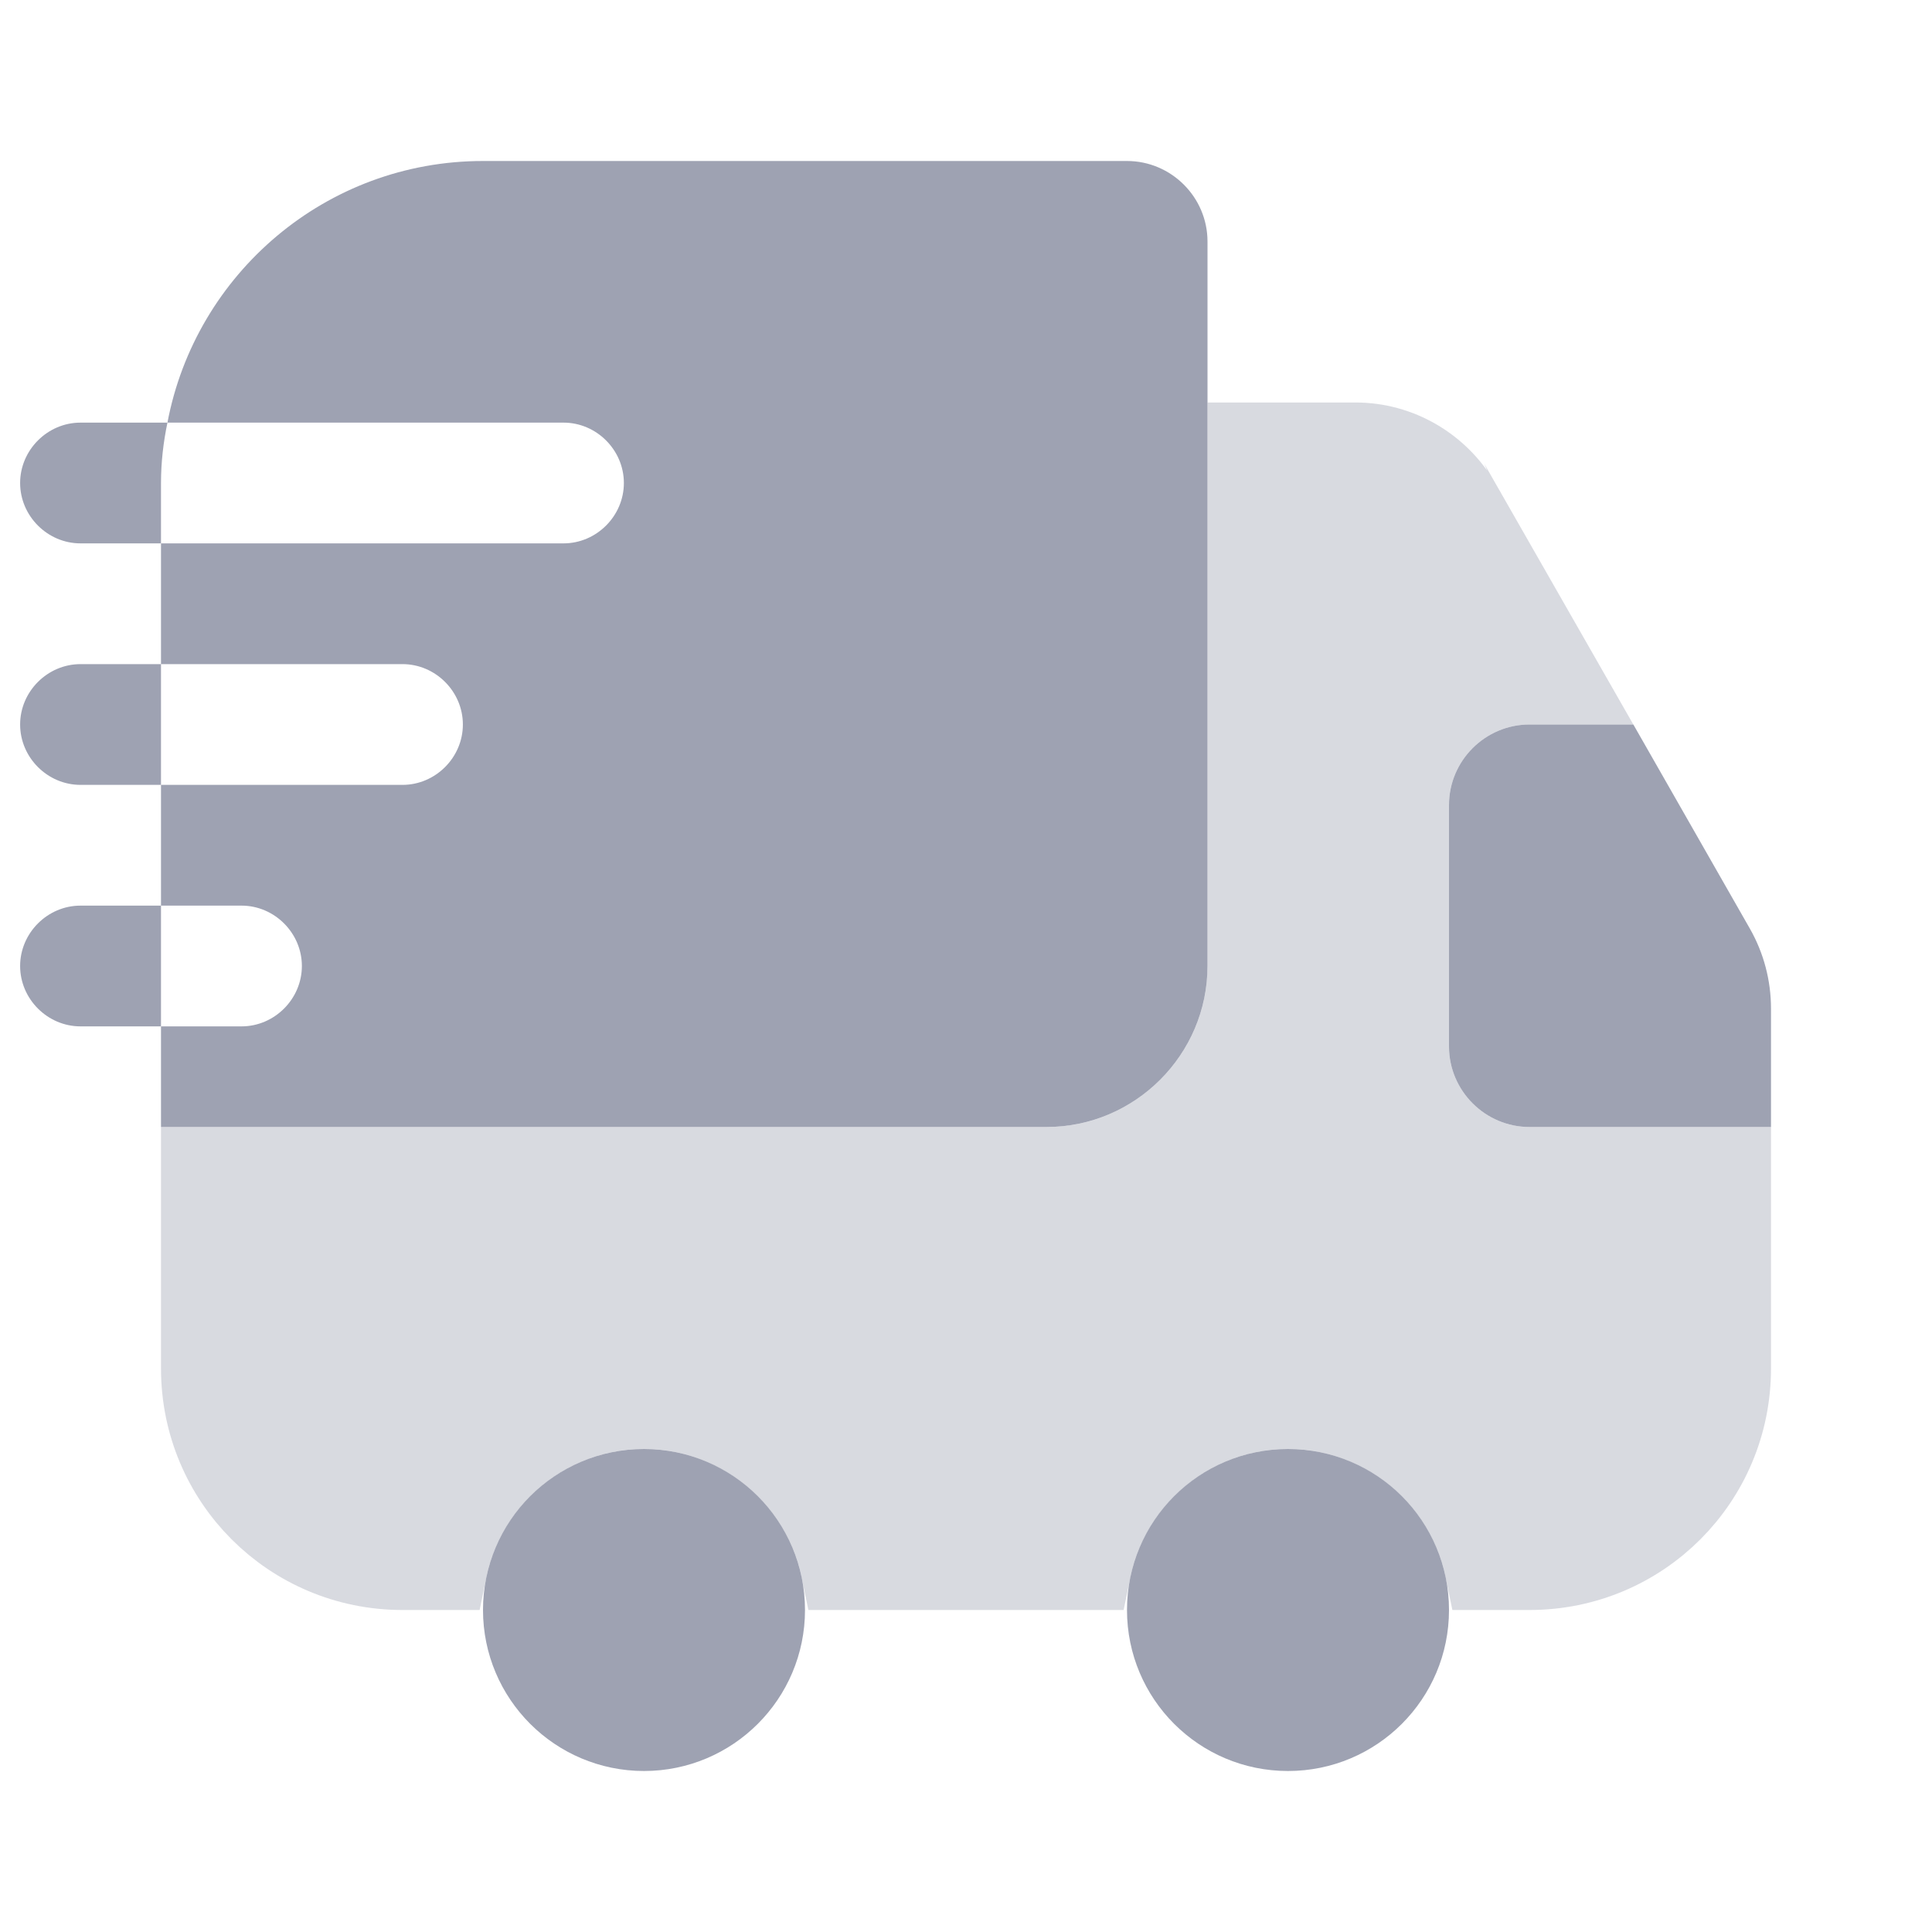
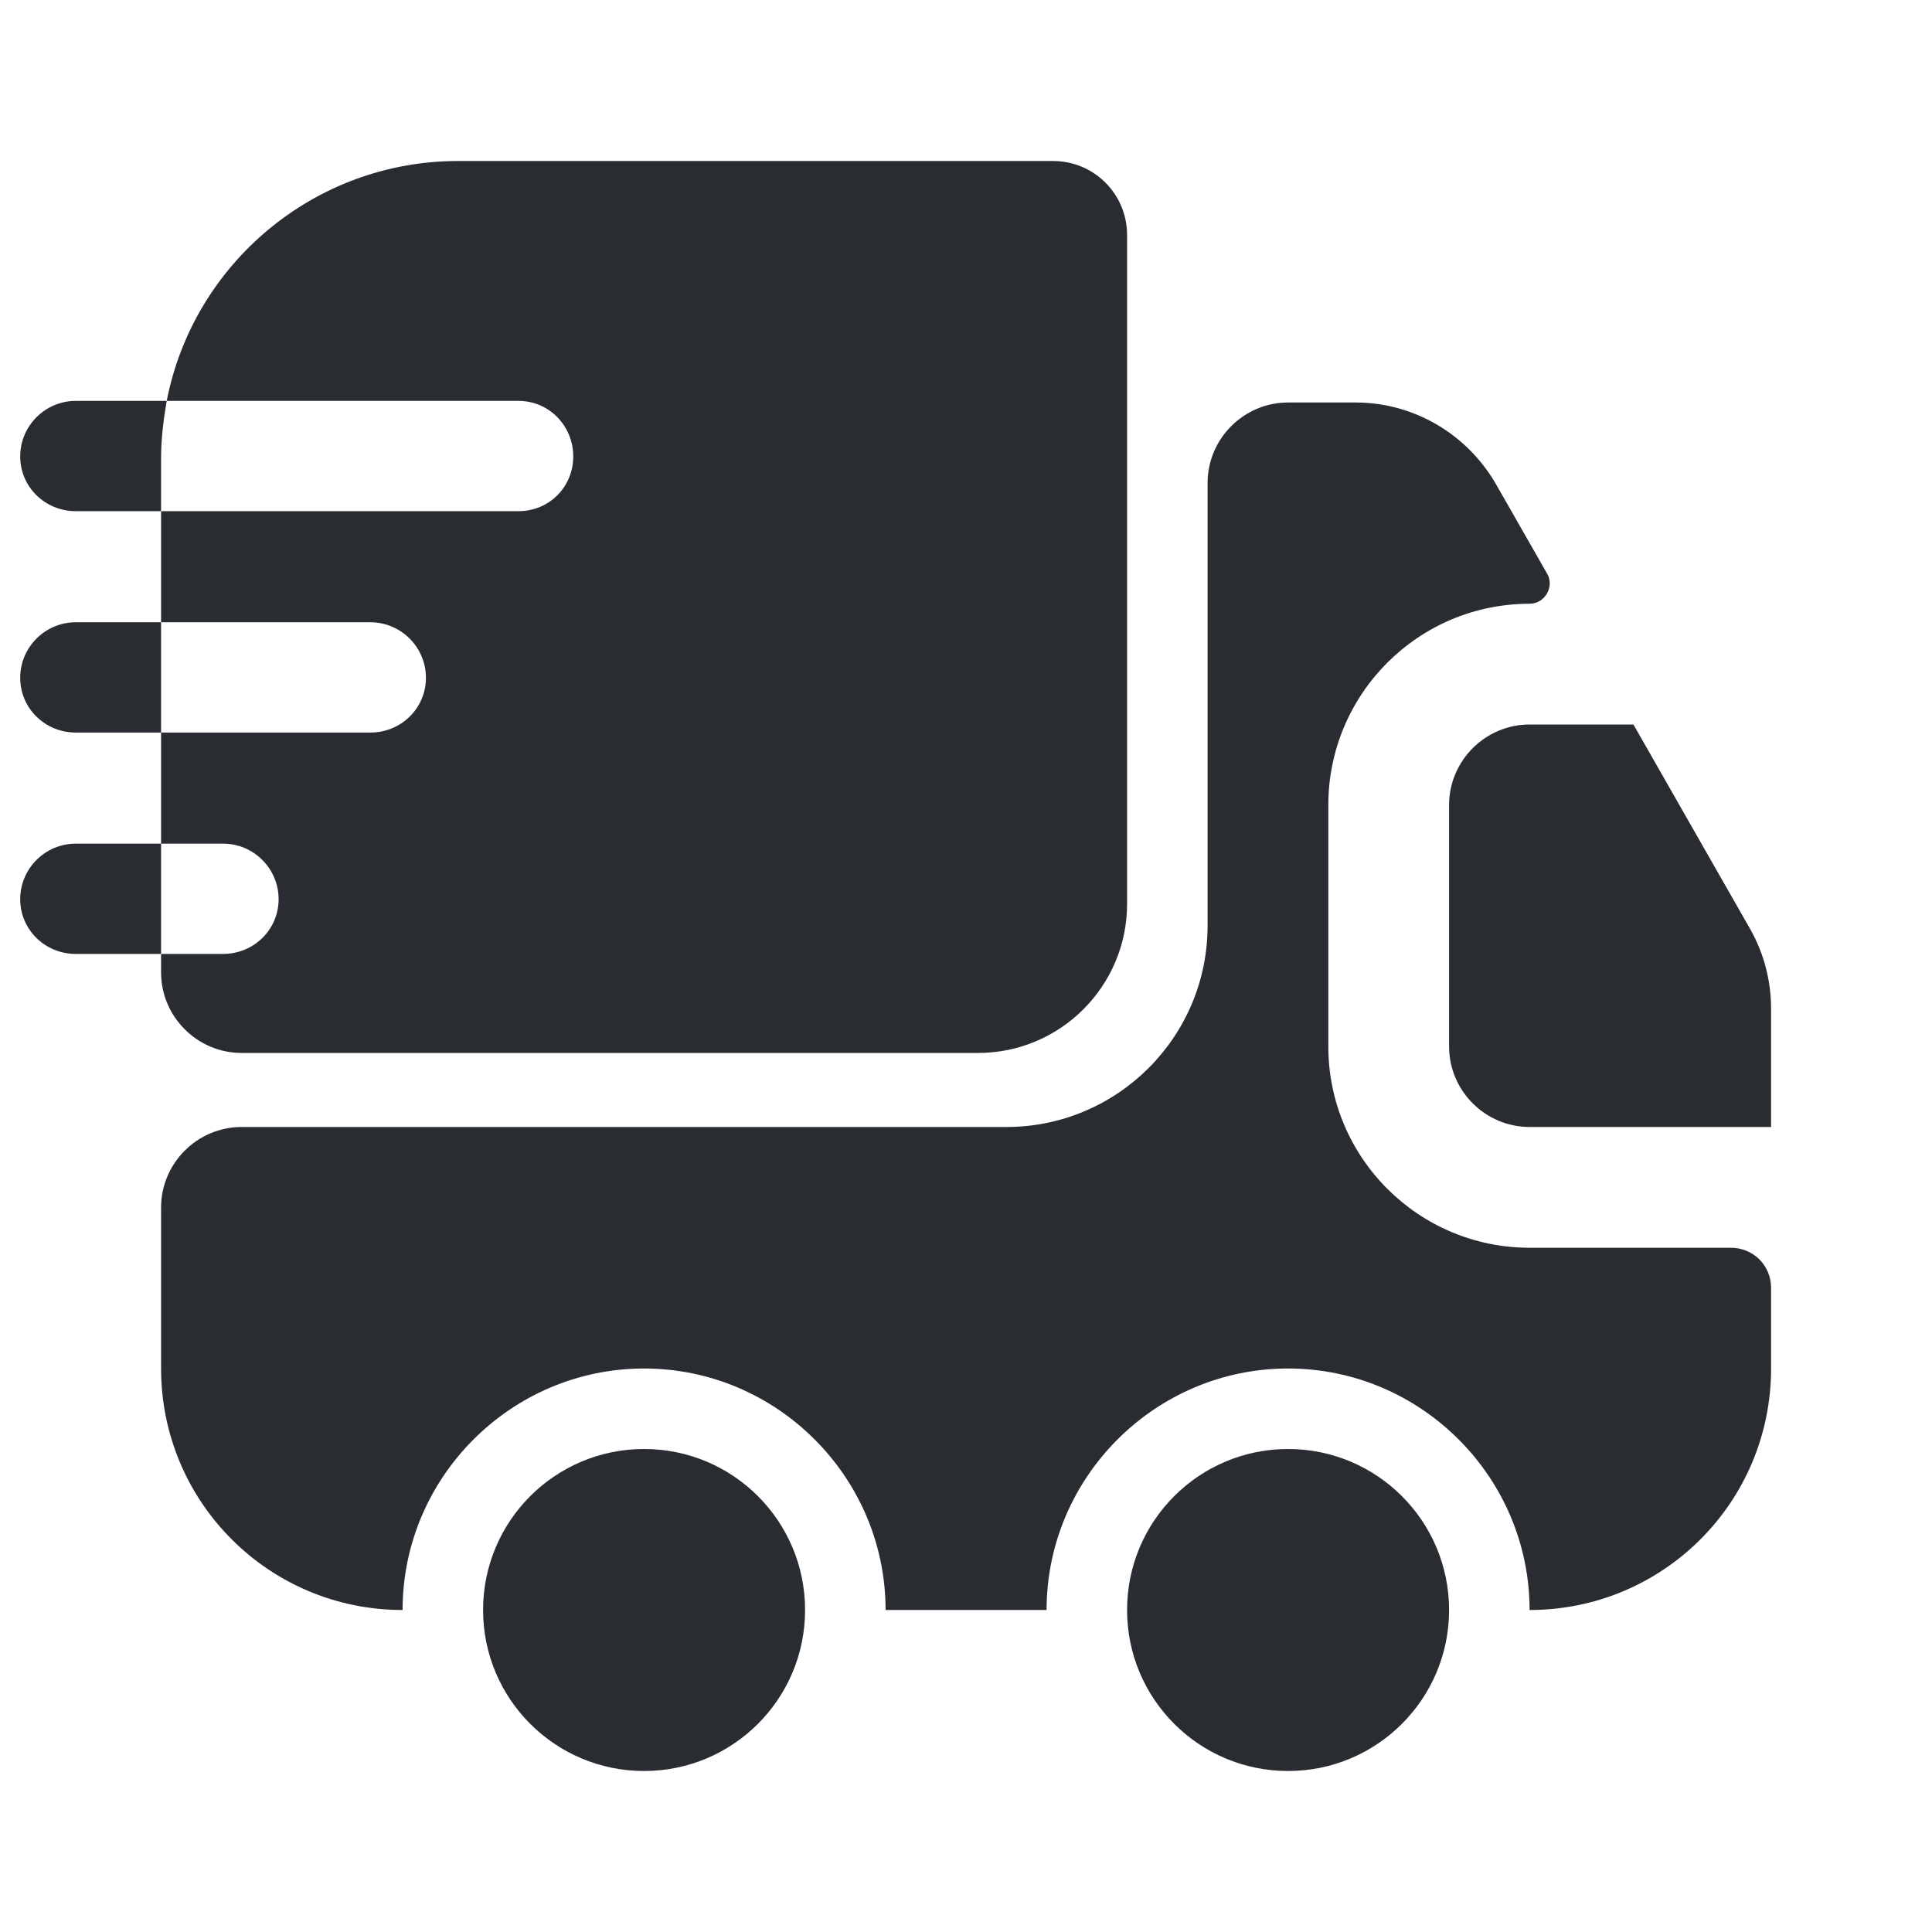
<svg xmlns="http://www.w3.org/2000/svg" width="24" height="24" viewBox="0 0 24 24" fill="none">
-   <path opacity="0.4" d="M21.5 14.5V17C21.5 18.384 20.384 19.5 19 19.5H18.45C18.217 18.362 17.205 17.5 16 17.5C14.795 17.5 13.783 18.362 13.55 19.5H10.45C10.217 18.362 9.205 17.5 8 17.5C6.795 17.5 5.783 18.362 5.55 19.5H5C3.616 19.5 2.5 18.384 2.5 17V14.5H13C14.376 14.5 15.5 13.376 15.5 12V5.5H16.84C17.377 5.5 17.874 5.791 18.147 6.26C18.147 6.26 18.147 6.261 18.148 6.261L19.428 8.5H19C18.174 8.5 17.5 9.174 17.5 10V13C17.5 13.826 18.174 14.5 19 14.5H21.5Z" fill="#9EA2B2" stroke="#9EA2B2" />
-   <path d="M9.5 20C9.5 20.828 8.828 21.5 8 21.5C7.172 21.5 6.5 20.828 6.5 20C6.5 19.172 7.172 18.5 8 18.5C8.828 18.5 9.5 19.172 9.5 20Z" fill="#9EA2B2" stroke="#9EA2B2" />
-   <path d="M16 22C17.105 22 18 21.105 18 20C18 18.895 17.105 18 16 18C14.895 18 14 18.895 14 20C14 21.105 14.895 22 16 22Z" fill="#9EA2B2" />
-   <path d="M22 12.53V14H19C18.45 14 18 13.55 18 13V10C18 9.45 18.45 9 19 9H20.29L21.74 11.54C21.91 11.84 22 12.18 22 12.53Z" fill="#9EA2B2" />
-   <path d="M14 2H6C4.05 2 2.43 3.4 2.08 5.25H7C7.41 5.25 7.75 5.59 7.75 6C7.75 6.41 7.41 6.75 7 6.75H2V8.25H5C5.41 8.25 5.75 8.59 5.75 9C5.75 9.41 5.41 9.75 5 9.75H2V11.25H3C3.41 11.25 3.75 11.59 3.75 12C3.75 12.41 3.41 12.75 3 12.75H2V14H13C14.1 14 15 13.1 15 12V3C15 2.45 14.55 2 14 2Z" fill="#9EA2B2" />
-   <path d="M2.08 5.25H1C0.59 5.25 0.25 5.59 0.25 6C0.25 6.41 0.59 6.75 1 6.75H2V6C2 5.74 2.03 5.49 2.08 5.25Z" fill="#9EA2B2" />
-   <path d="M1 8.25C0.59 8.25 0.25 8.59 0.25 9C0.25 9.41 0.59 9.75 1 9.75H2V8.25H1Z" fill="#9EA2B2" />
-   <path d="M1 11.25C0.59 11.25 0.25 11.59 0.25 12C0.25 12.41 0.59 12.75 1 12.75H2V11.25H1Z" fill="#9EA2B2" />
+   <path d="M21.501 15.5C21.781 15.5 22.001 15.72 22.001 16V17C22.001 18.66 20.661 20 19.001 20C19.001 18.35 17.651 17 16.001 17C14.351 17 13.001 18.35 13.001 20H11.001C11.001 18.35 9.651 17 8.001 17C6.351 17 5.001 18.35 5.001 20C3.341 20 2.001 18.66 2.001 17V15C2.001 14.45 2.451 14 3.001 14H12.501C13.881 14 15.001 12.88 15.001 11.5V6C15.001 5.45 15.451 5 16.001 5H16.841C17.561 5 18.221 5.39 18.581 6.01L19.221 7.13C19.311 7.29 19.191 7.5 19.001 7.5C17.621 7.5 16.501 8.62 16.501 10V13C16.501 14.38 17.621 15.5 19.001 15.5H21.501Z" fill="#292D32" />
+   <path d="M8.001 22C9.106 22 10.001 21.105 10.001 20C10.001 18.895 9.106 18 8.001 18C6.896 18 6.001 18.895 6.001 20C6.001 21.105 6.896 22 8.001 22Z" fill="#292D32" />
+   <path d="M16.001 22C17.105 22 18.001 21.105 18.001 20C18.001 18.895 17.105 18 16.001 18C14.896 18 14.001 18.895 14.001 20C14.001 21.105 14.896 22 16.001 22Z" fill="#292D32" />
+   <path d="M22.001 12.53V14H19.001C18.451 14 18.001 13.55 18.001 13V10C18.001 9.45 18.451 9 19.001 9H20.291L21.741 11.54C21.911 11.84 22.001 12.18 22.001 12.53Z" fill="#292D32" />
+   <path d="M13.081 2H5.691C3.901 2 2.401 3.28 2.071 4.98H6.441C6.821 4.98 7.121 5.29 7.121 5.67C7.121 6.05 6.821 6.35 6.441 6.35H2.001V7.73H4.601C4.981 7.73 5.291 8.04 5.291 8.42C5.291 8.8 4.981 9.1 4.601 9.1H2.001V10.48H2.771C3.151 10.48 3.461 10.79 3.461 11.17C3.461 11.55 3.151 11.85 2.771 11.85H2.001V12.08C2.001 12.63 2.451 13.08 3.001 13.08H12.151C13.171 13.08 14.001 12.25 14.001 11.23V2.92C14.001 2.41 13.591 2 13.081 2Z" fill="#292D32" />
+   <path d="M2.071 4.98H1.921H0.941C0.561 4.98 0.251 5.29 0.251 5.67C0.251 6.05 0.561 6.35 0.941 6.35H1.851H2.001V5.69C2.001 5.45 2.031 5.21 2.071 4.98Z" fill="#292D32" />
+   <path d="M1.851 7.73H0.941C0.561 7.73 0.251 8.04 0.251 8.42C0.251 8.8 0.561 9.1 0.941 9.1H1.851H2.001V7.73H1.851Z" fill="#292D32" />
+   <path d="M1.851 10.48H0.941C0.561 10.48 0.251 10.79 0.251 11.17C0.251 11.55 0.561 11.85 0.941 11.85H1.851H2.001V10.48H1.851Z" fill="#292D32" />
</svg>
